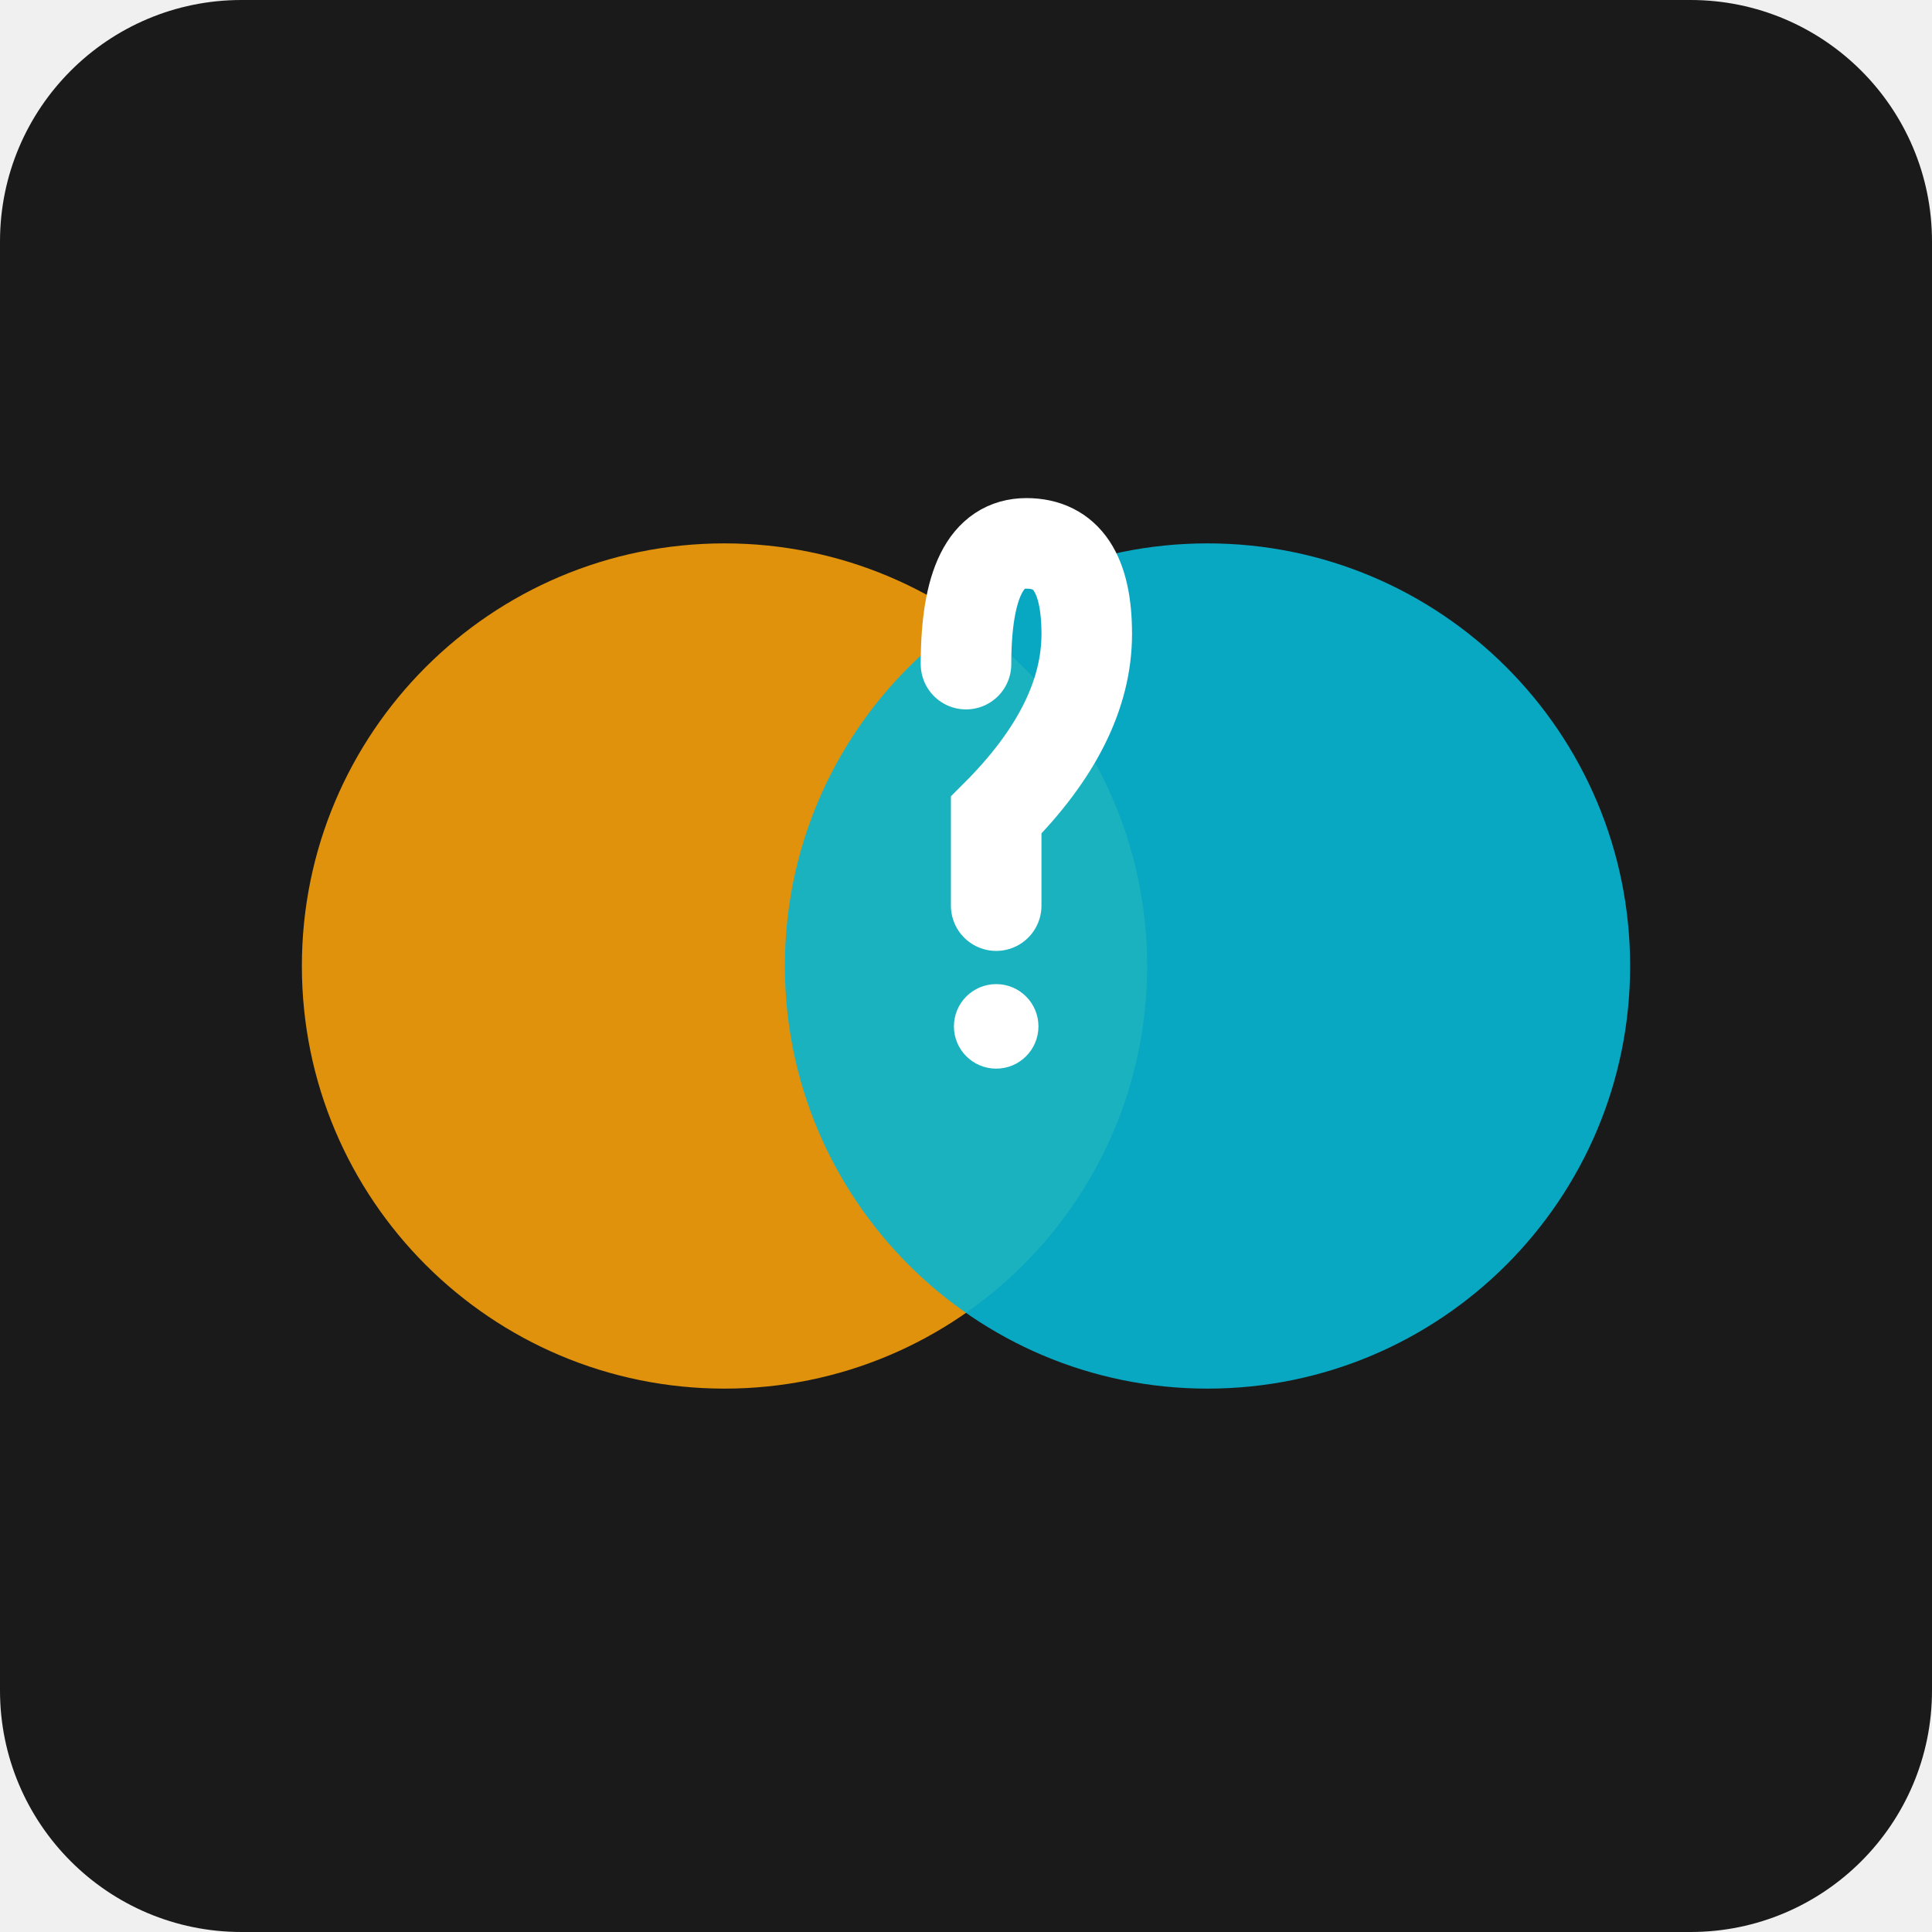
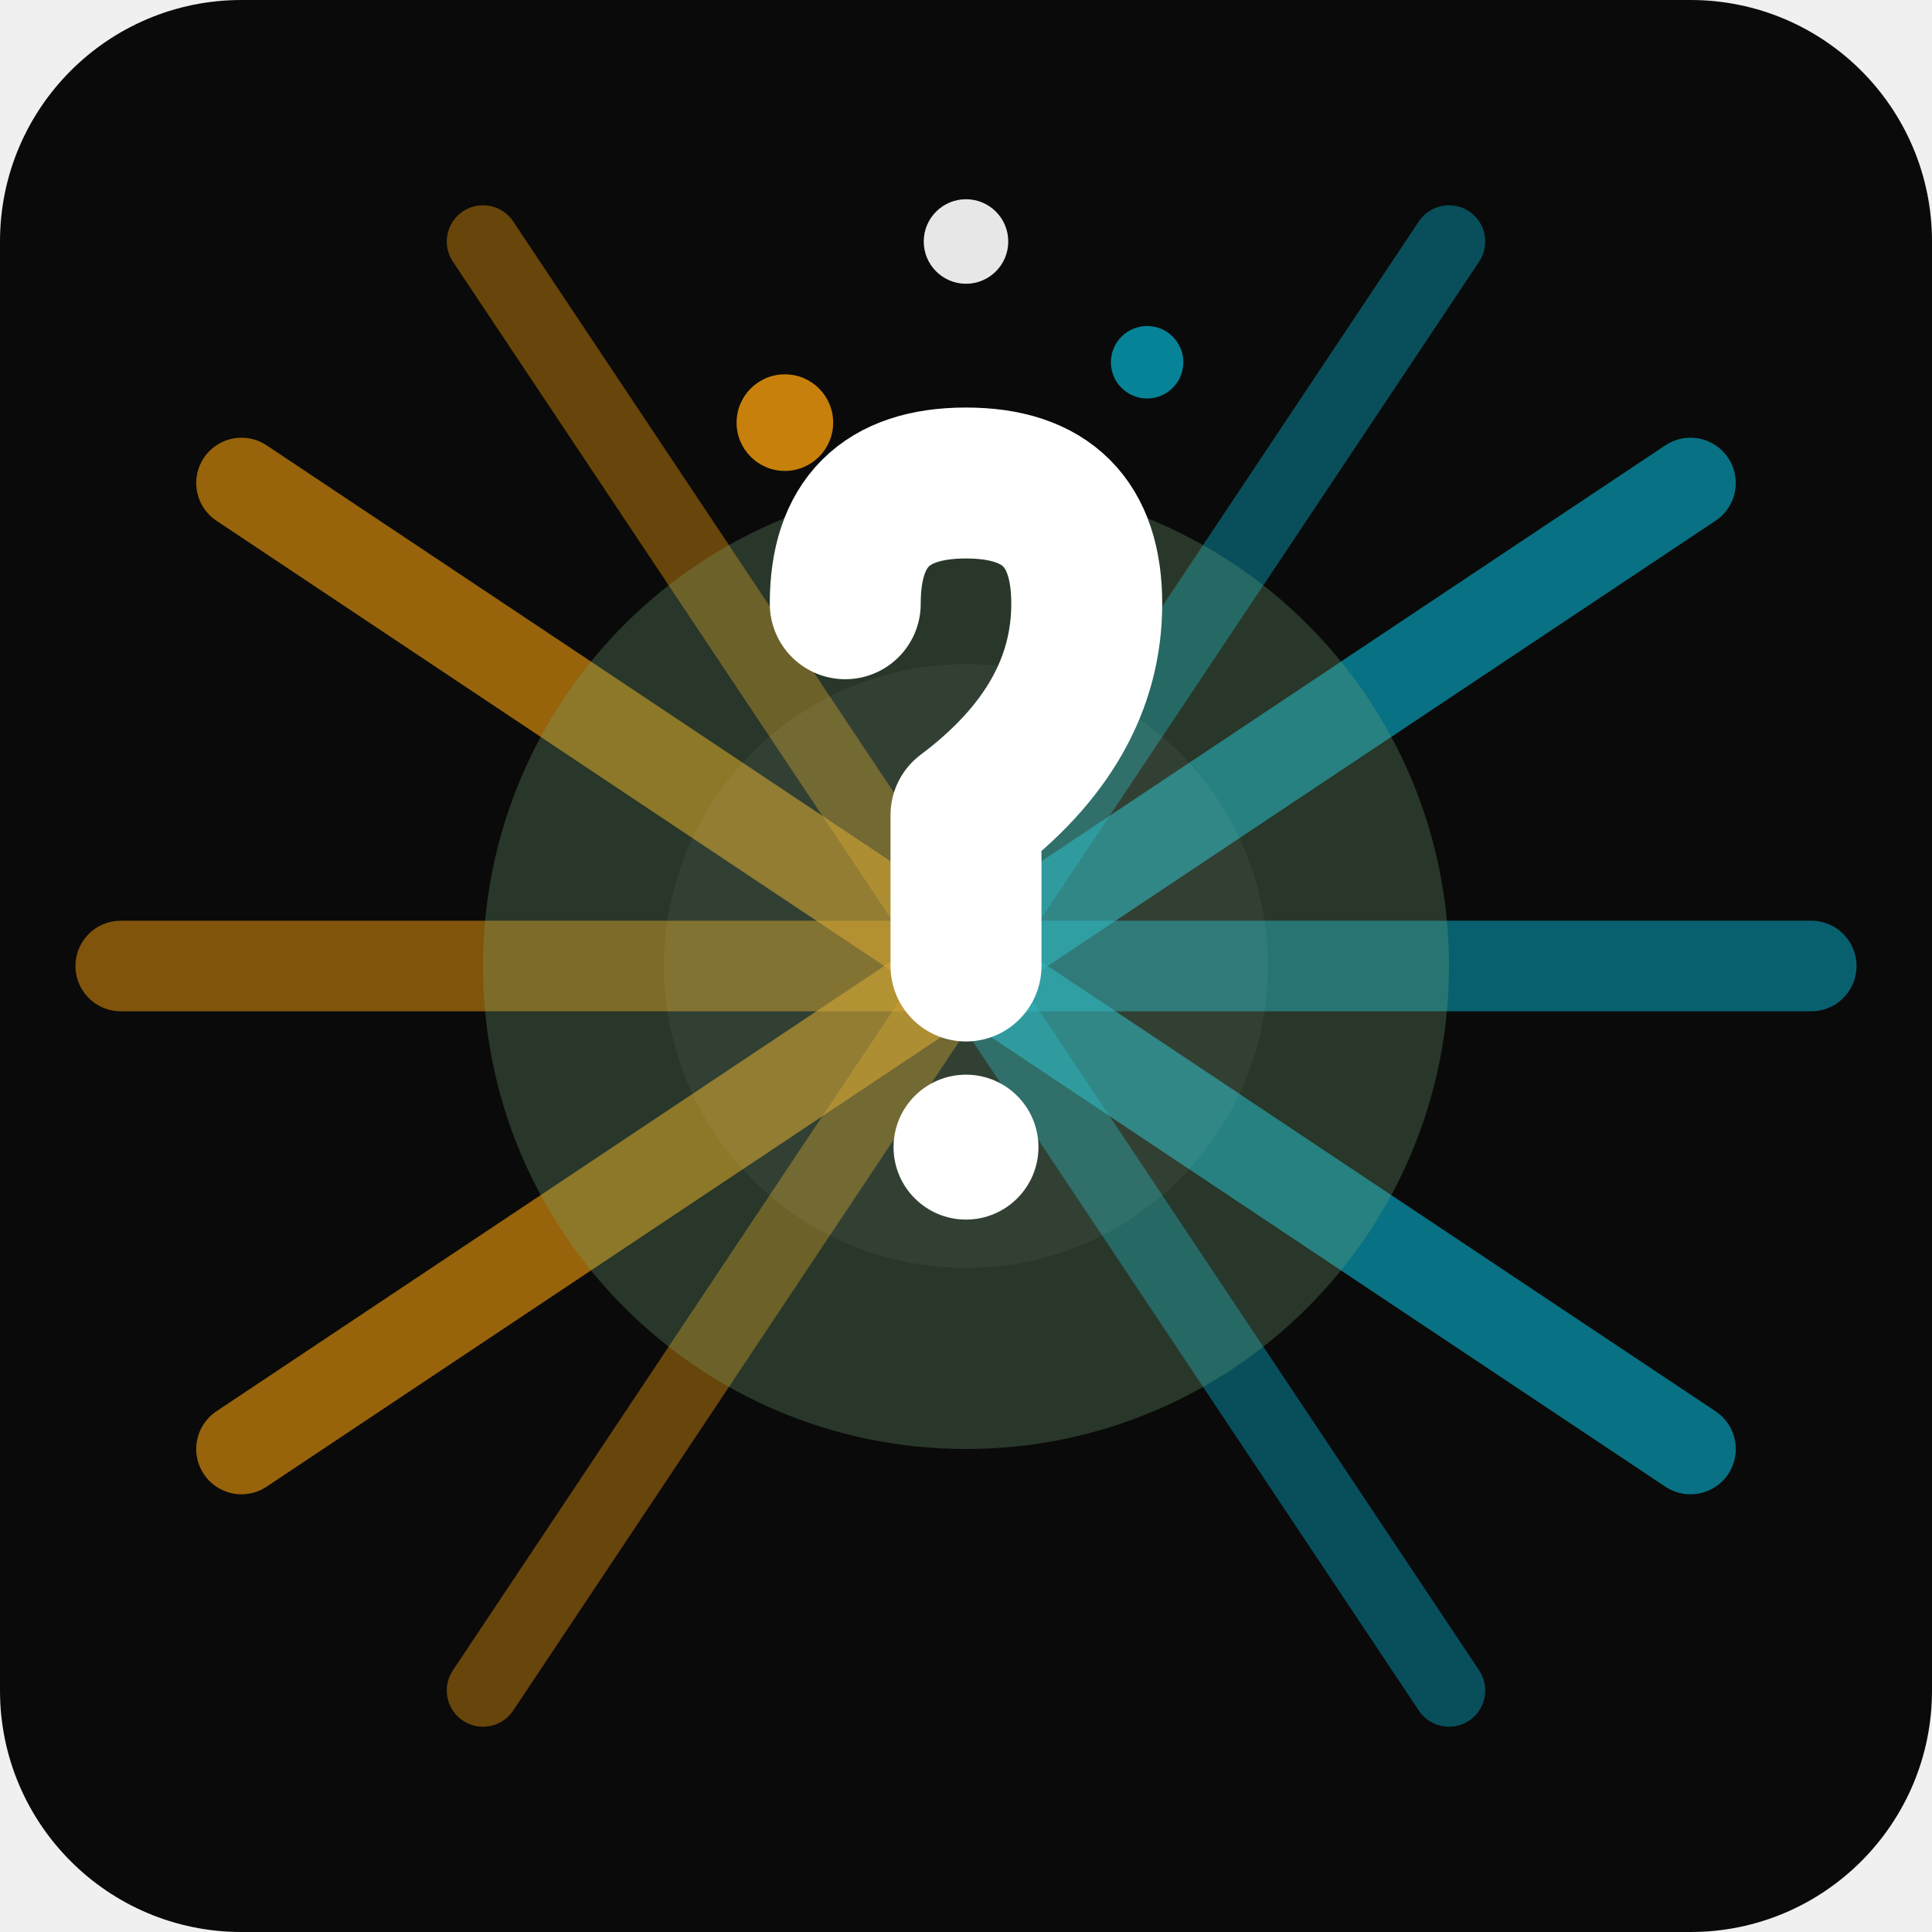
<svg xmlns="http://www.w3.org/2000/svg" width="32" height="32" viewBox="0 0 32 32" fill="none">
-   <rect width="32" height="32" fill="#1a1a1a" rx="4" />
-   <circle cx="12" cy="16" r="7" fill="#F59E0B" opacity="0.9" />
-   <circle cx="20" cy="16" r="7" fill="#06B6D4" opacity="0.9" />
-   <path d="M 16 11 Q 16 9 17 9 Q 18 9 18 10.5 Q 18 12 16.5 13.5 L 16.5 15" stroke="white" stroke-width="1.5" fill="none" stroke-linecap="round" />
-   <circle cx="16.5" cy="17" r="0.7" fill="white" />
+   <rect width="32" height="32" fill="#0a0a0a" rx="4" />
+   <path d="M 16 16 L 4 8" stroke="#F59E0B" stroke-width="1.5" opacity="0.6" stroke-linecap="round" />
+   <path d="M 16 16 L 2 16" stroke="#F59E0B" stroke-width="1.5" opacity="0.5" stroke-linecap="round" />
+   <path d="M 16 16 L 4 24" stroke="#F59E0B" stroke-width="1.5" opacity="0.6" stroke-linecap="round" />
+   <path d="M 16 16 L 8 4" stroke="#F59E0B" stroke-width="1.2" opacity="0.4" stroke-linecap="round" />
+   <path d="M 16 16 L 8 28" stroke="#F59E0B" stroke-width="1.2" opacity="0.4" stroke-linecap="round" />
+   <path d="M 16 16 L 28 8" stroke="#06B6D4" stroke-width="1.5" opacity="0.6" stroke-linecap="round" />
+   <path d="M 16 16 L 30 16" stroke="#06B6D4" stroke-width="1.5" opacity="0.5" stroke-linecap="round" />
+   <path d="M 16 16 L 28 24" stroke="#06B6D4" stroke-width="1.5" opacity="0.6" stroke-linecap="round" />
+   <path d="M 16 16 L 24 4" stroke="#06B6D4" stroke-width="1.2" opacity="0.4" stroke-linecap="round" />
+   <path d="M 16 16 L 24 28" stroke="#06B6D4" stroke-width="1.2" opacity="0.4" stroke-linecap="round" />
+   <circle cx="16" cy="16" r="8" fill="#F59E0B" opacity="0.15" />
+   <circle cx="16" cy="16" r="8" fill="#06B6D4" opacity="0.15" />
+   <circle cx="16" cy="16" r="5" fill="#ffffff" opacity="0.05" />
+   <path d="M 14 10 Q 14 8 16 8 Q 18 8 18 10 Q 18 12 16 13.5 L 16 16" stroke="#ffffff" stroke-width="2.5" fill="none" stroke-linecap="round" stroke-linejoin="round" />
+   <circle cx="16" cy="19" r="1.2" fill="#ffffff" />
+   <circle cx="13" cy="7" r="0.8" fill="#F59E0B" opacity="0.8" />
+   <circle cx="19" cy="6" r="0.6" fill="#06B6D4" opacity="0.7" />
+   <circle cx="16" cy="4" r="0.7" fill="#ffffff" opacity="0.9" />
</svg>
